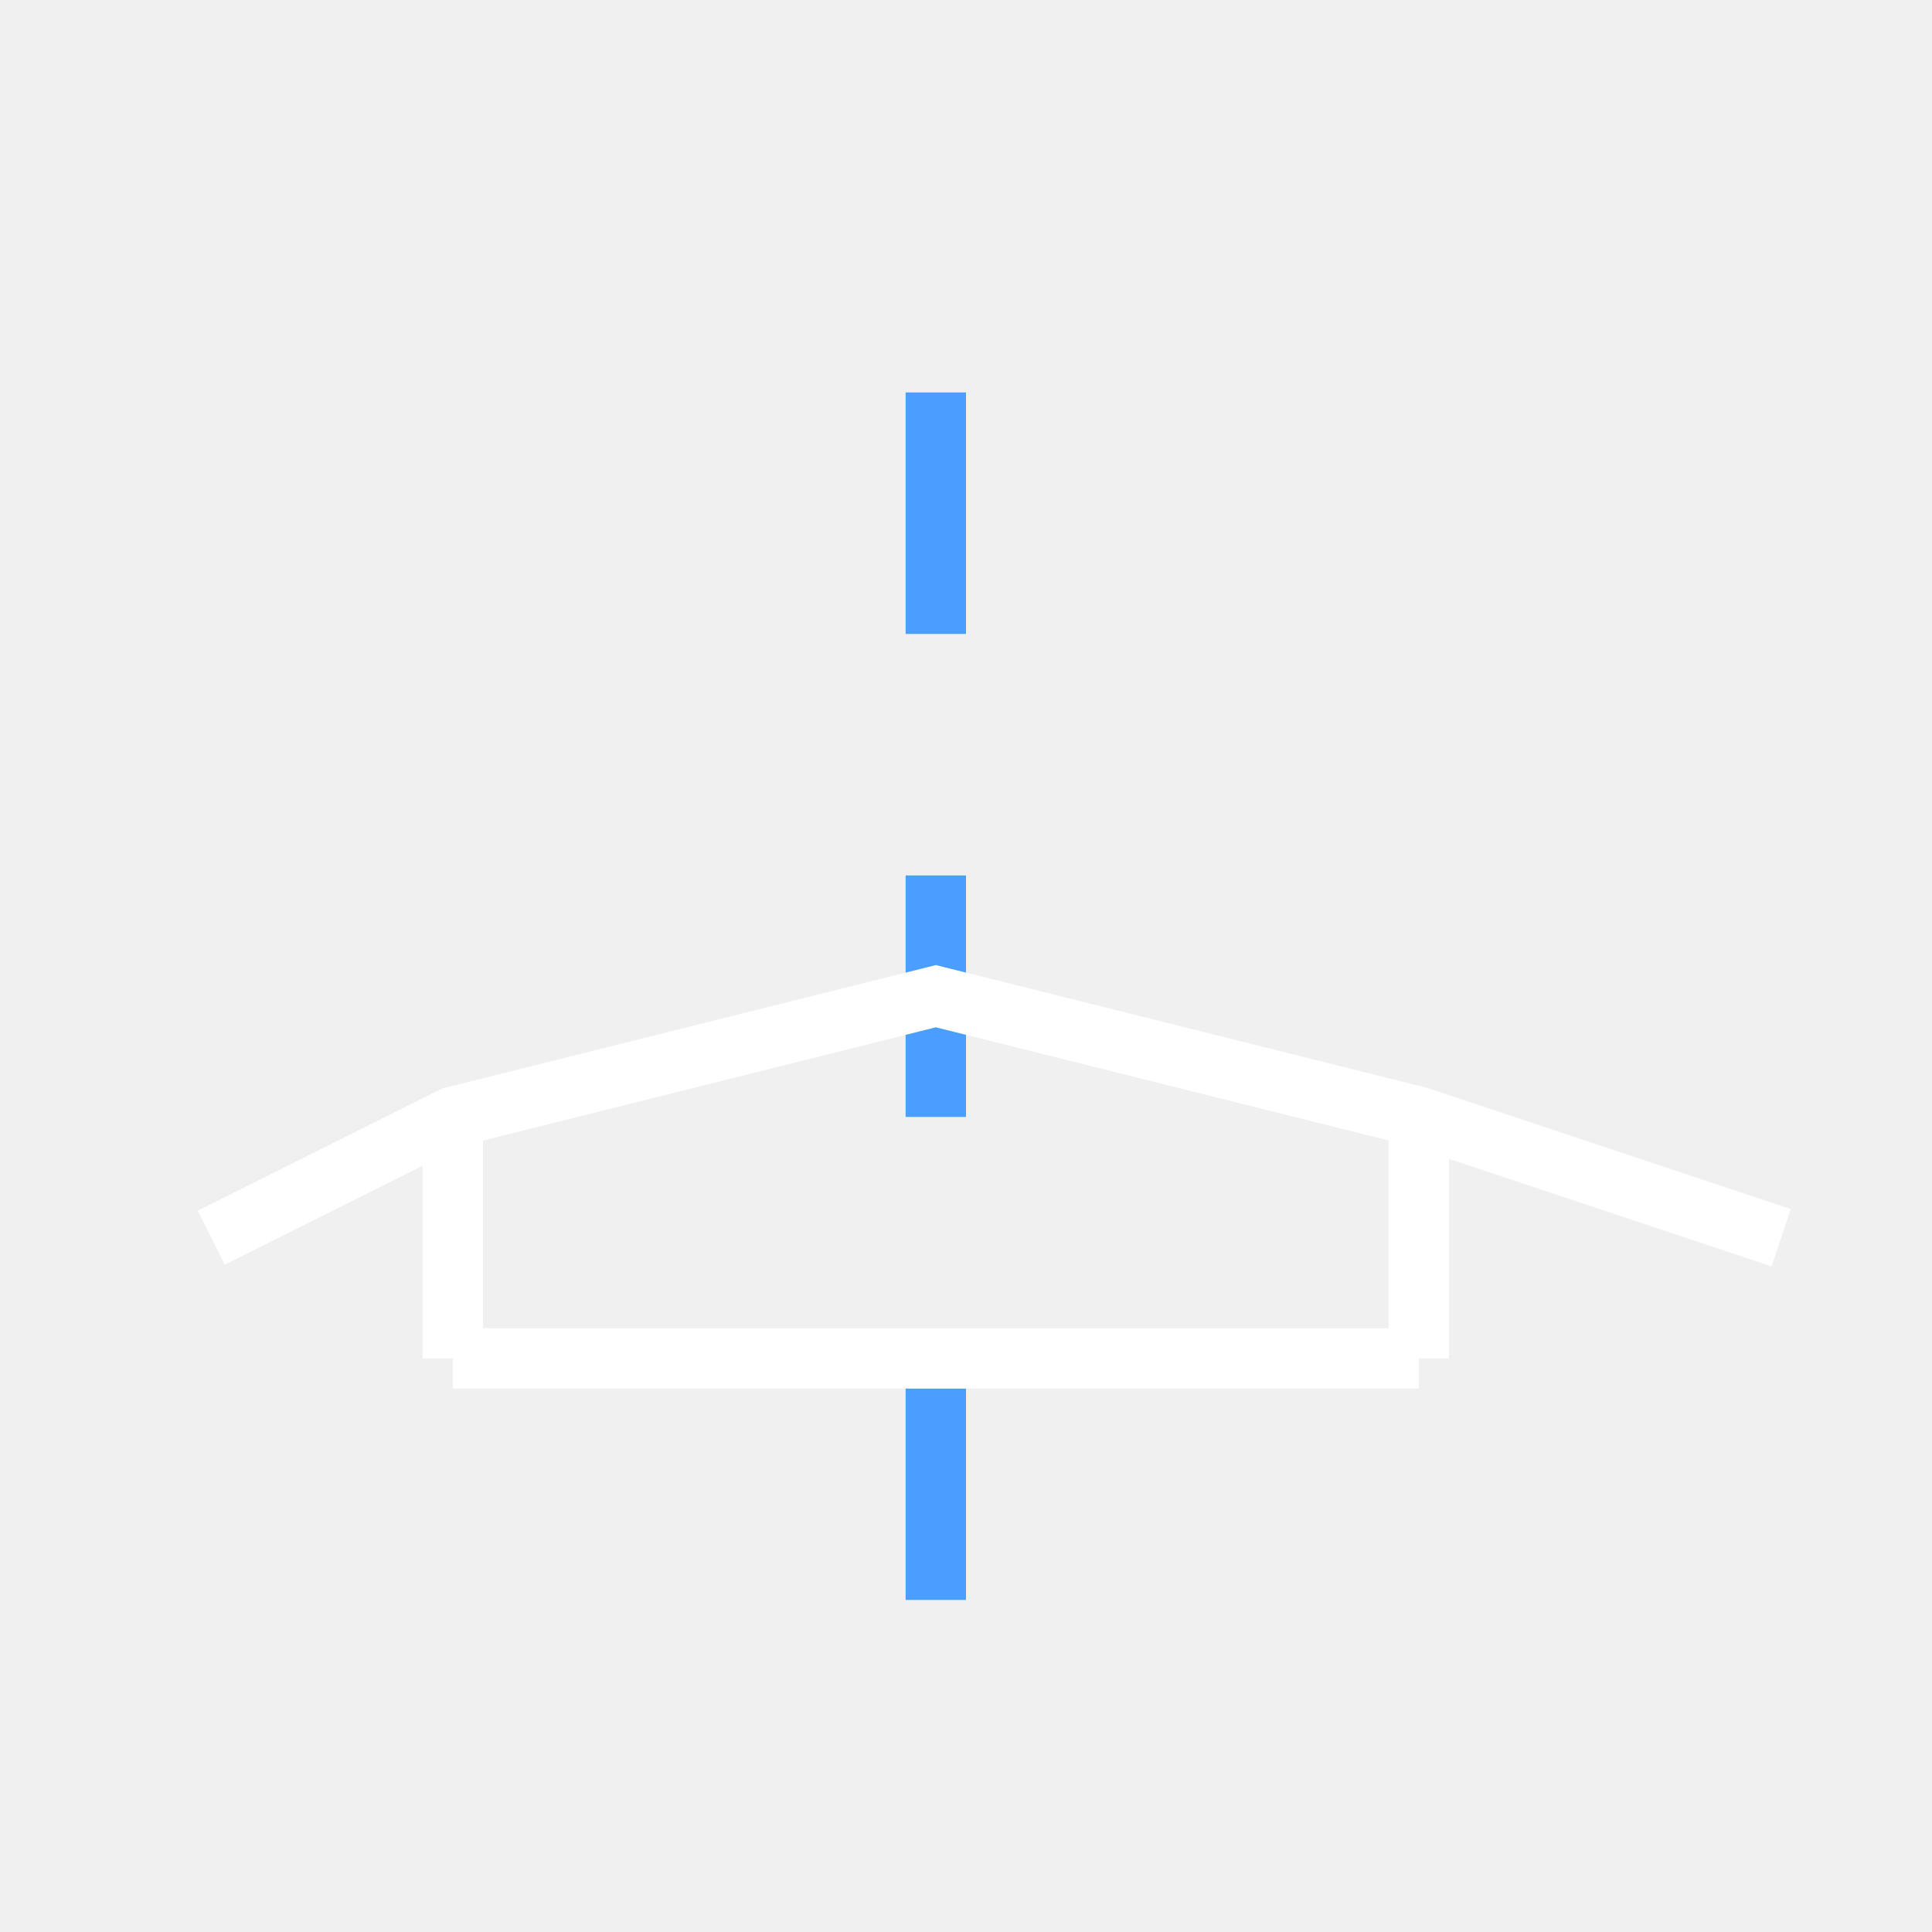
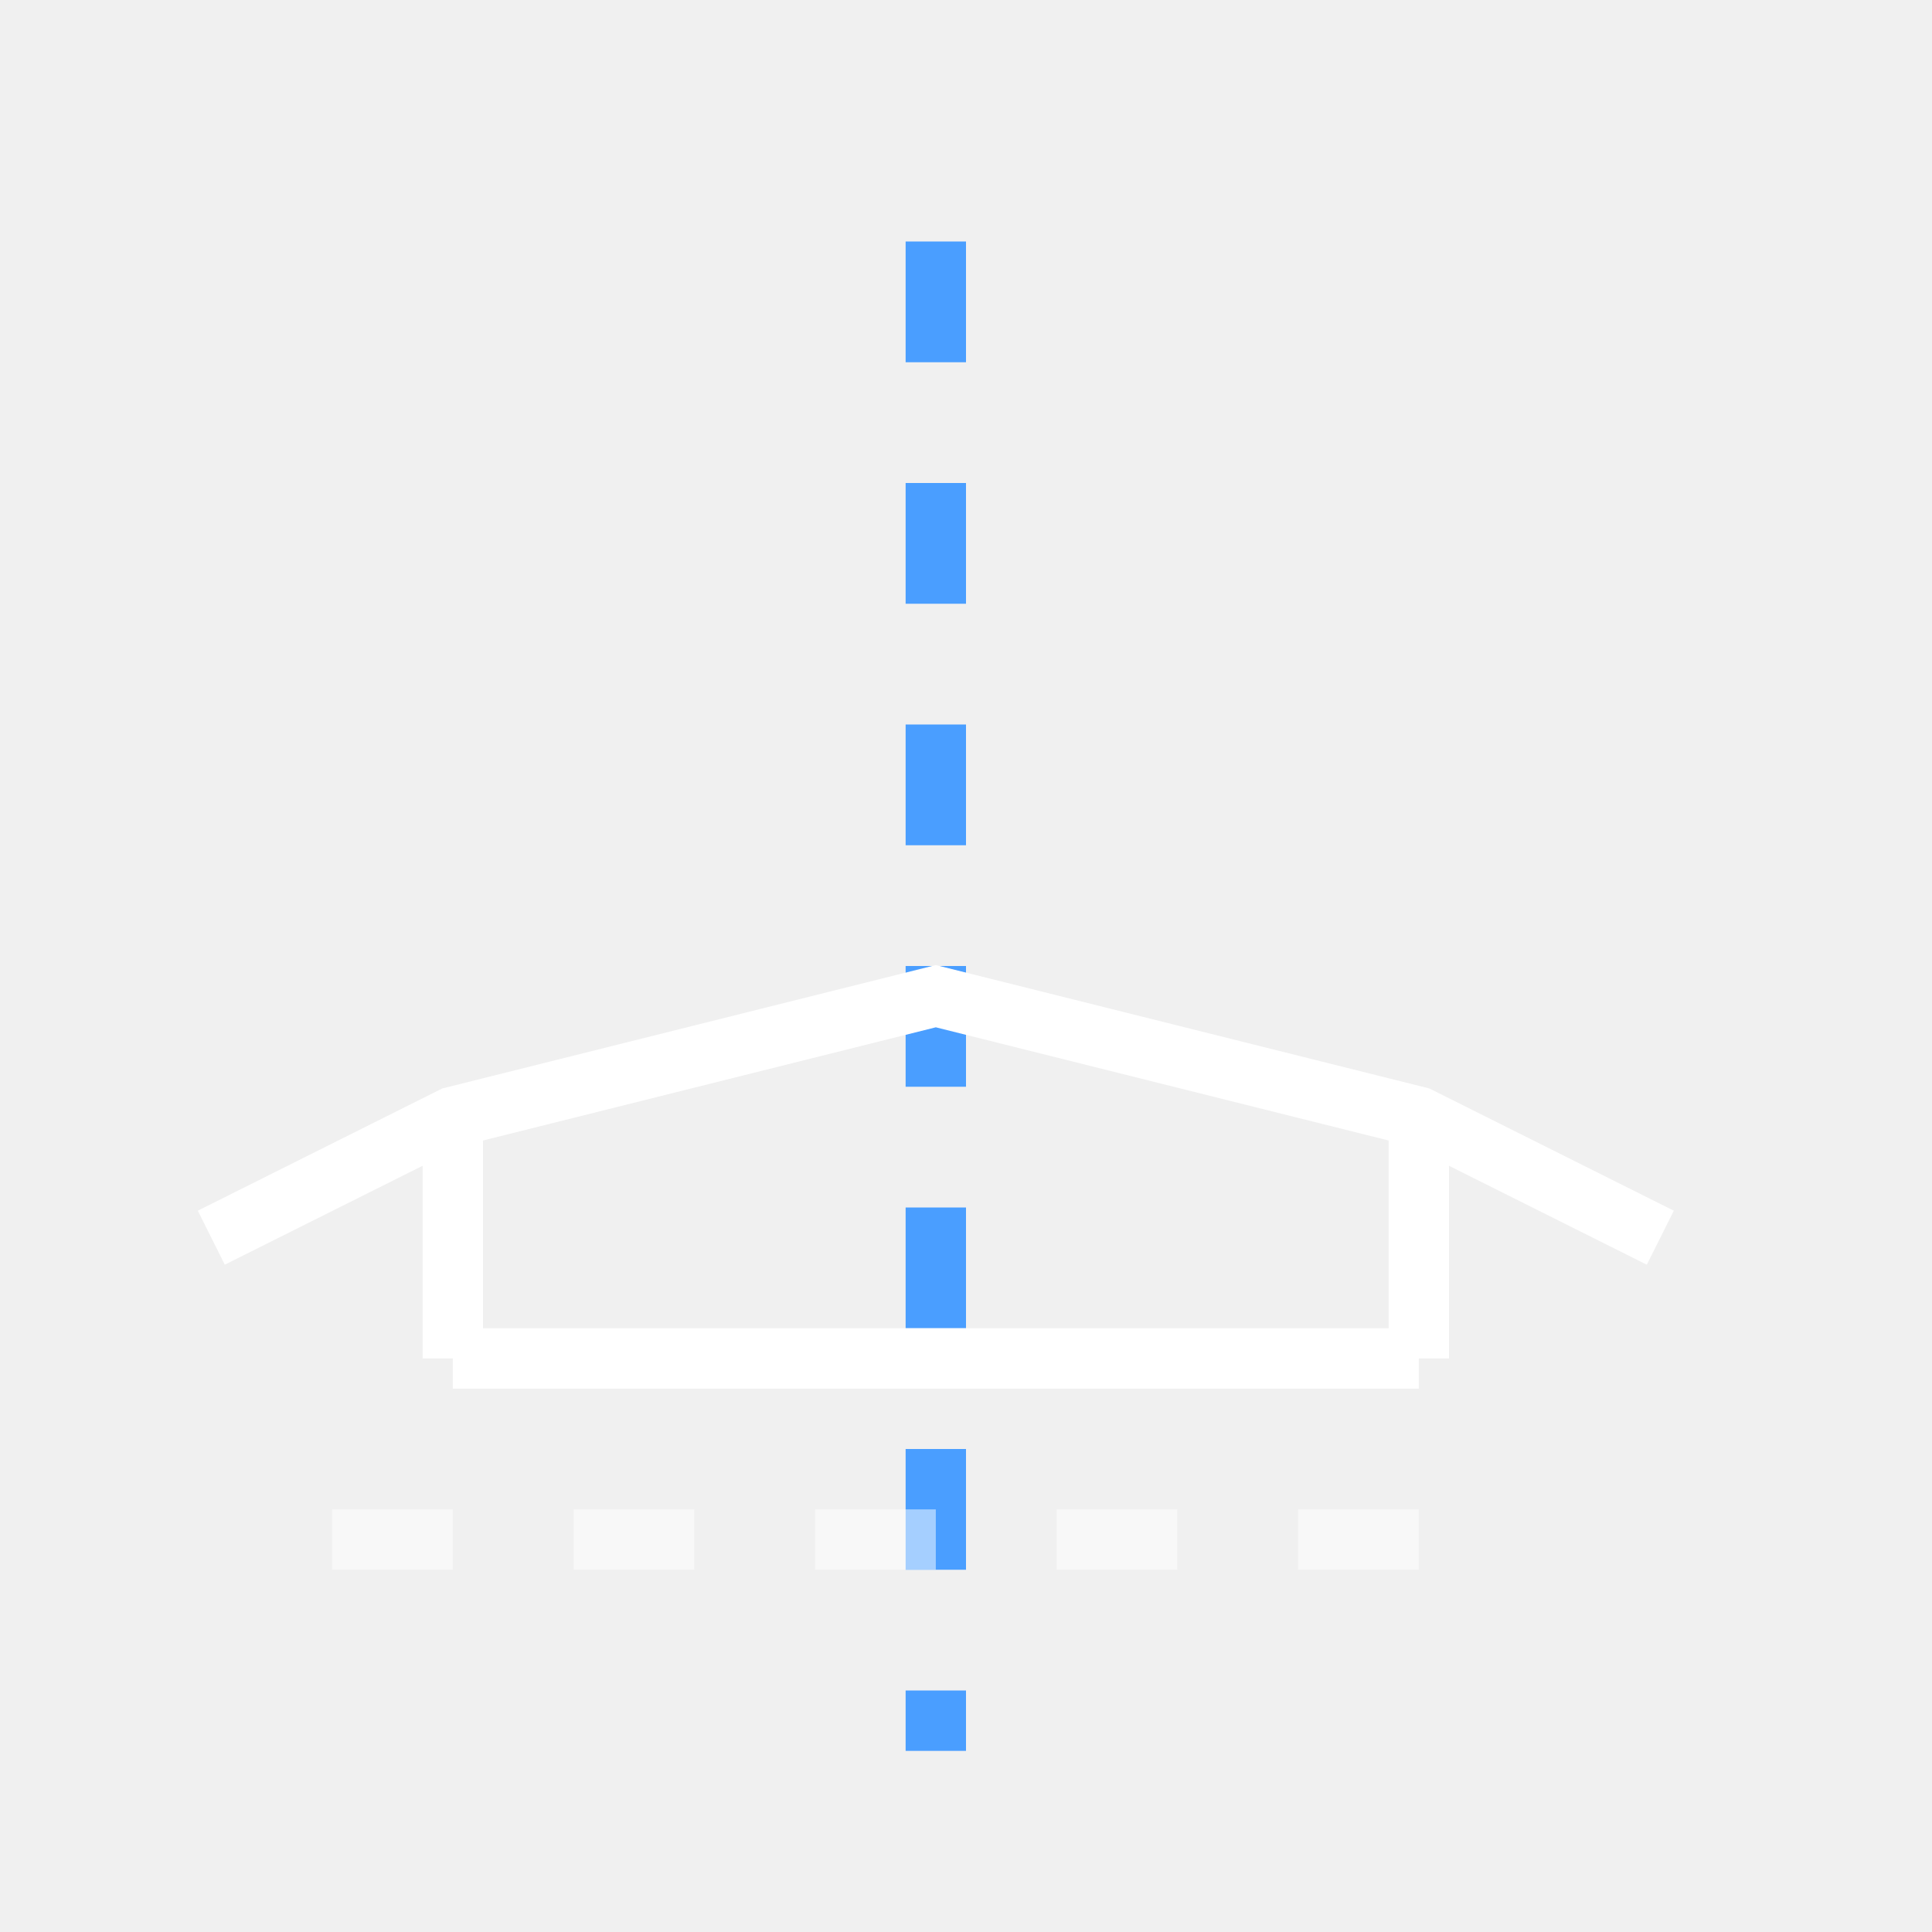
<svg xmlns="http://www.w3.org/2000/svg" width="32" height="32" viewBox="0 0 32 32" stroke-width="1" stroke-linecap="butt" stroke-linejoin="miter">
-   <path d="M15.5 6.5L15.5 26.5" fill="none" stroke="#4a9eff" stroke-dasharray="4 4" />
-   <path d="M3.5 20.5L7.5 18.5L15.5 16.5L23.5 18.5L29.5 20.5M7.5 18.5L7.5 22.5M23.5 18.5L23.5 22.5M7.5 22.5L23.5 22.5" fill="none" stroke="#ffffff" />
+   <path d="M15.5 4L15.5 29" fill="none" stroke="#4a9eff" stroke-dasharray="2 2" />
+   <path d="M3.5 20.5L7.5 18.5L15.5 16.5L23.5 18.5L27.5 20.5" fill="none" stroke="#ffffff" />
+   <path d="M7.5 18.5L7.5 22.5M23.5 18.5L23.5 22.5M7.5 22.5L23.5 22.5" fill="none" stroke="#ffffff" />
+   <path d="M5.5 25.5L25.5 25.5" fill="none" stroke="#ffffff" stroke-dasharray="2 2" stroke-opacity="0.5" />
</svg>
